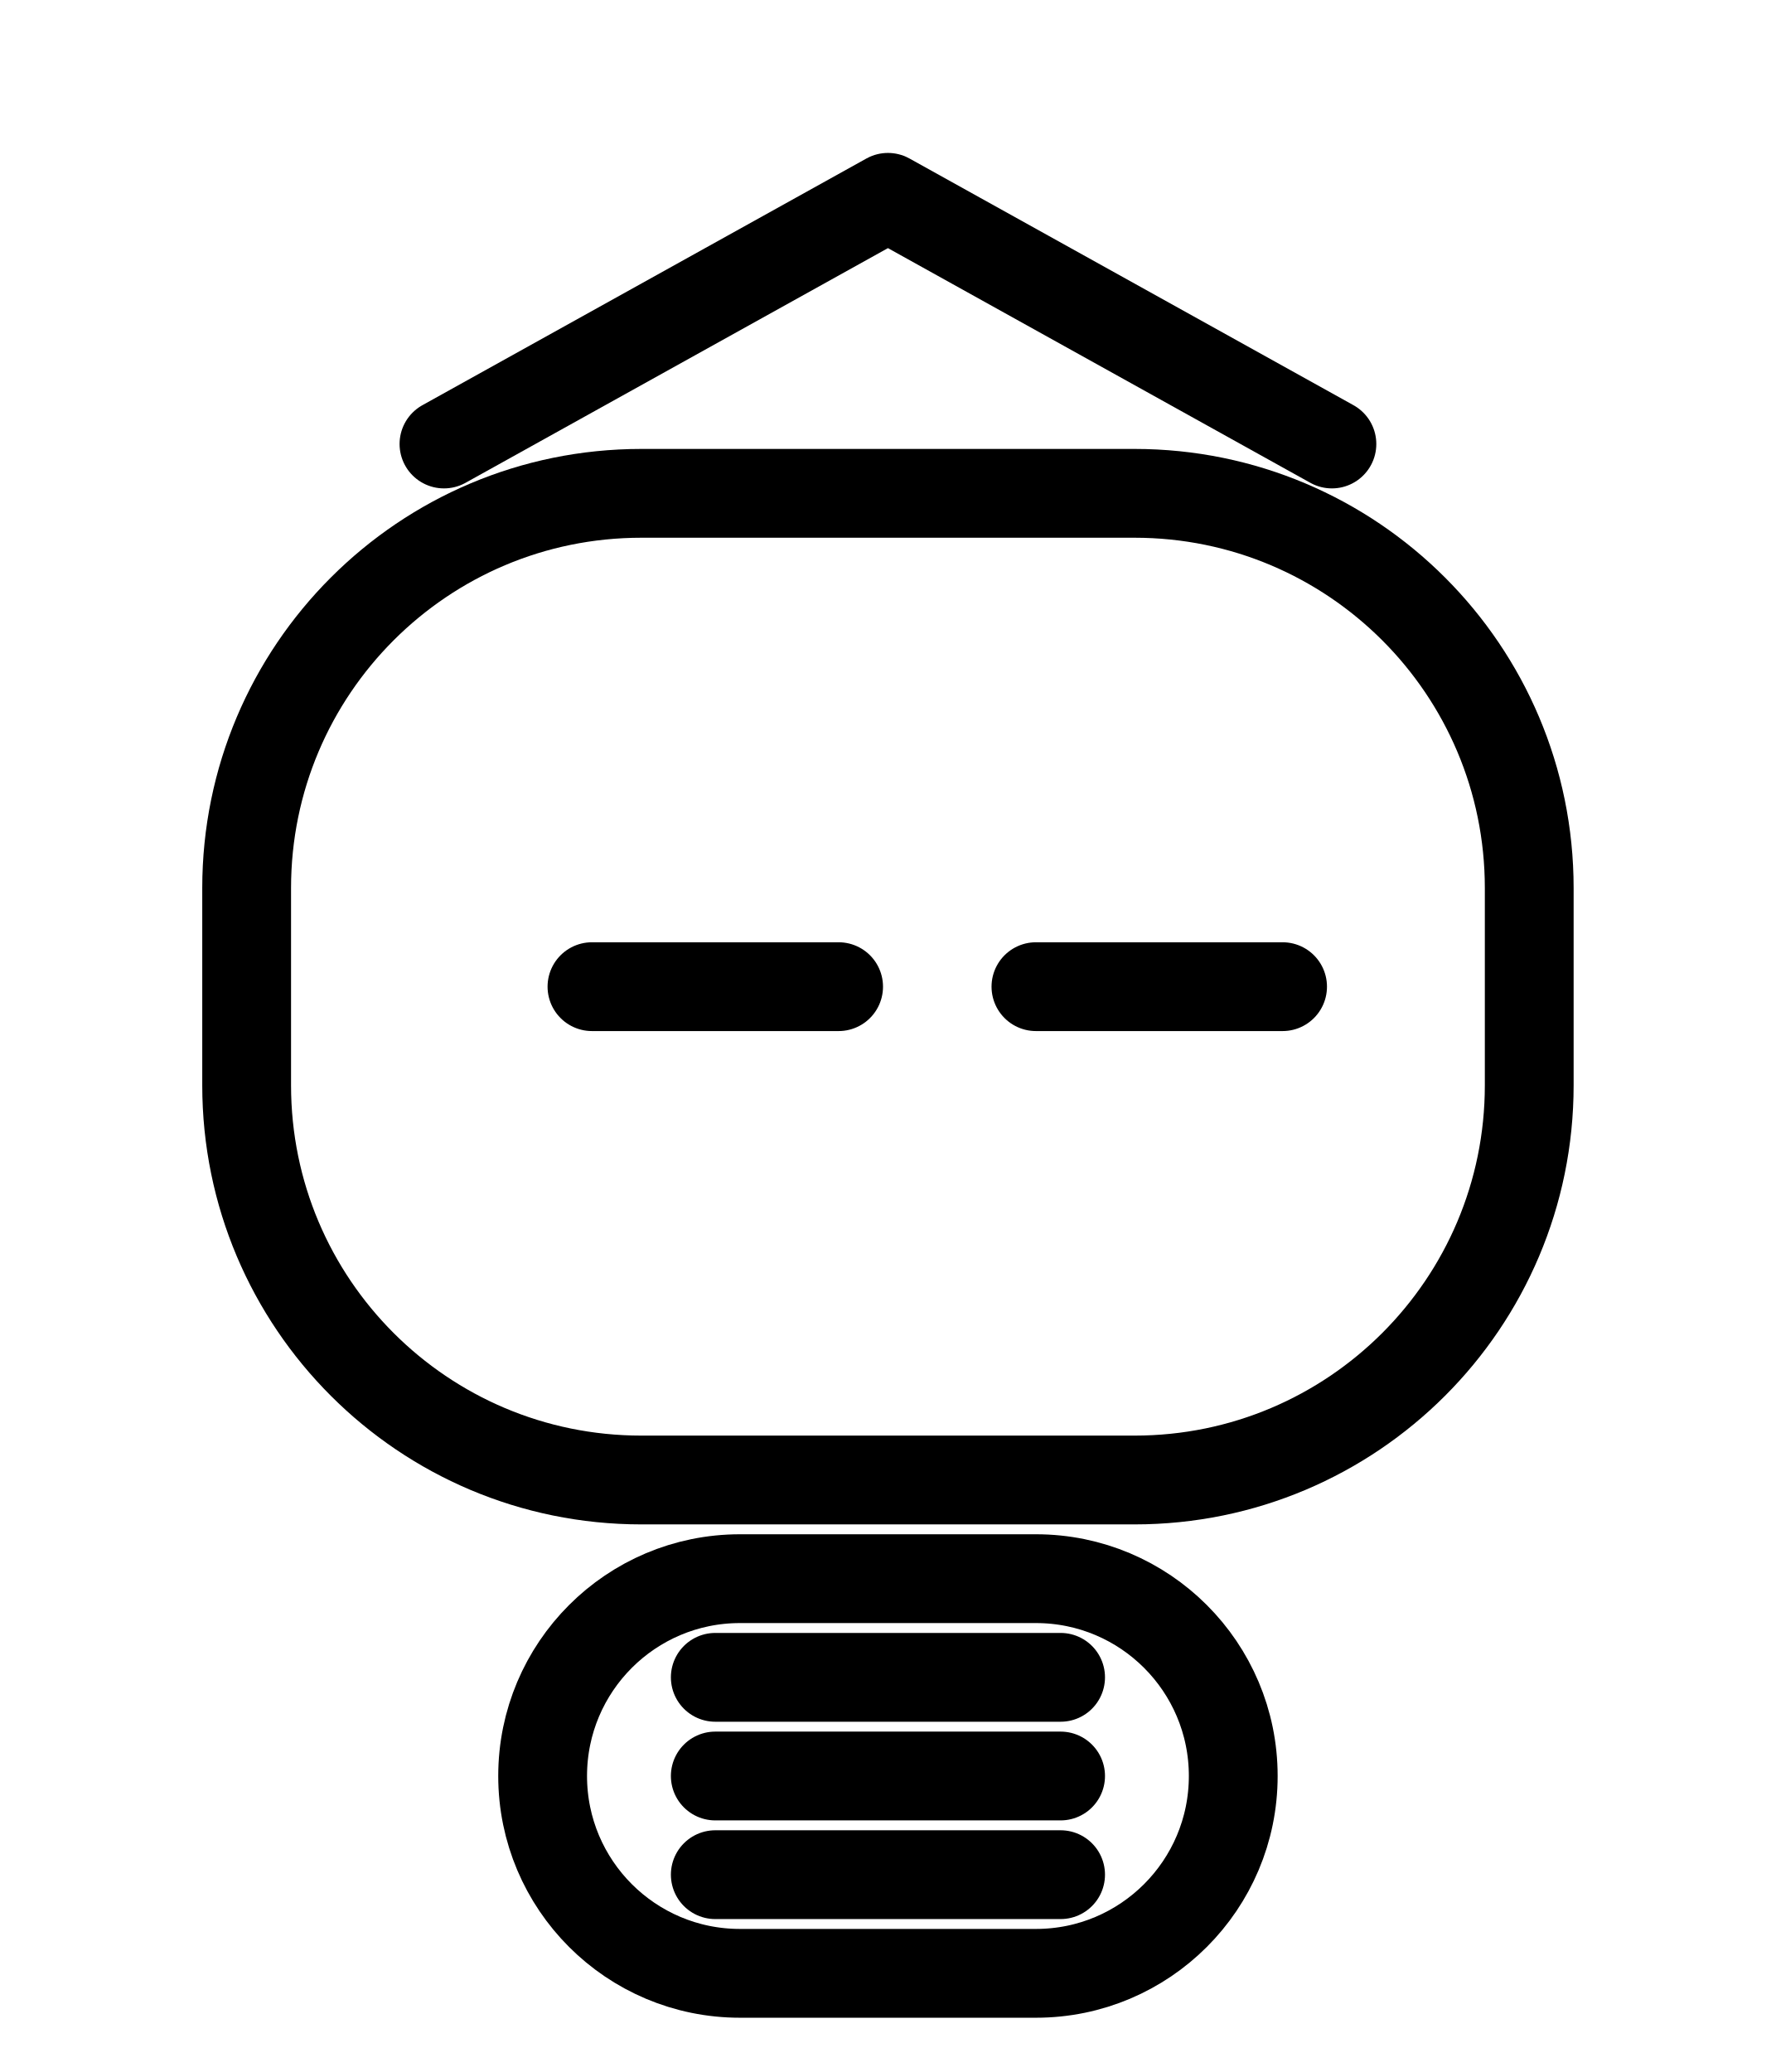
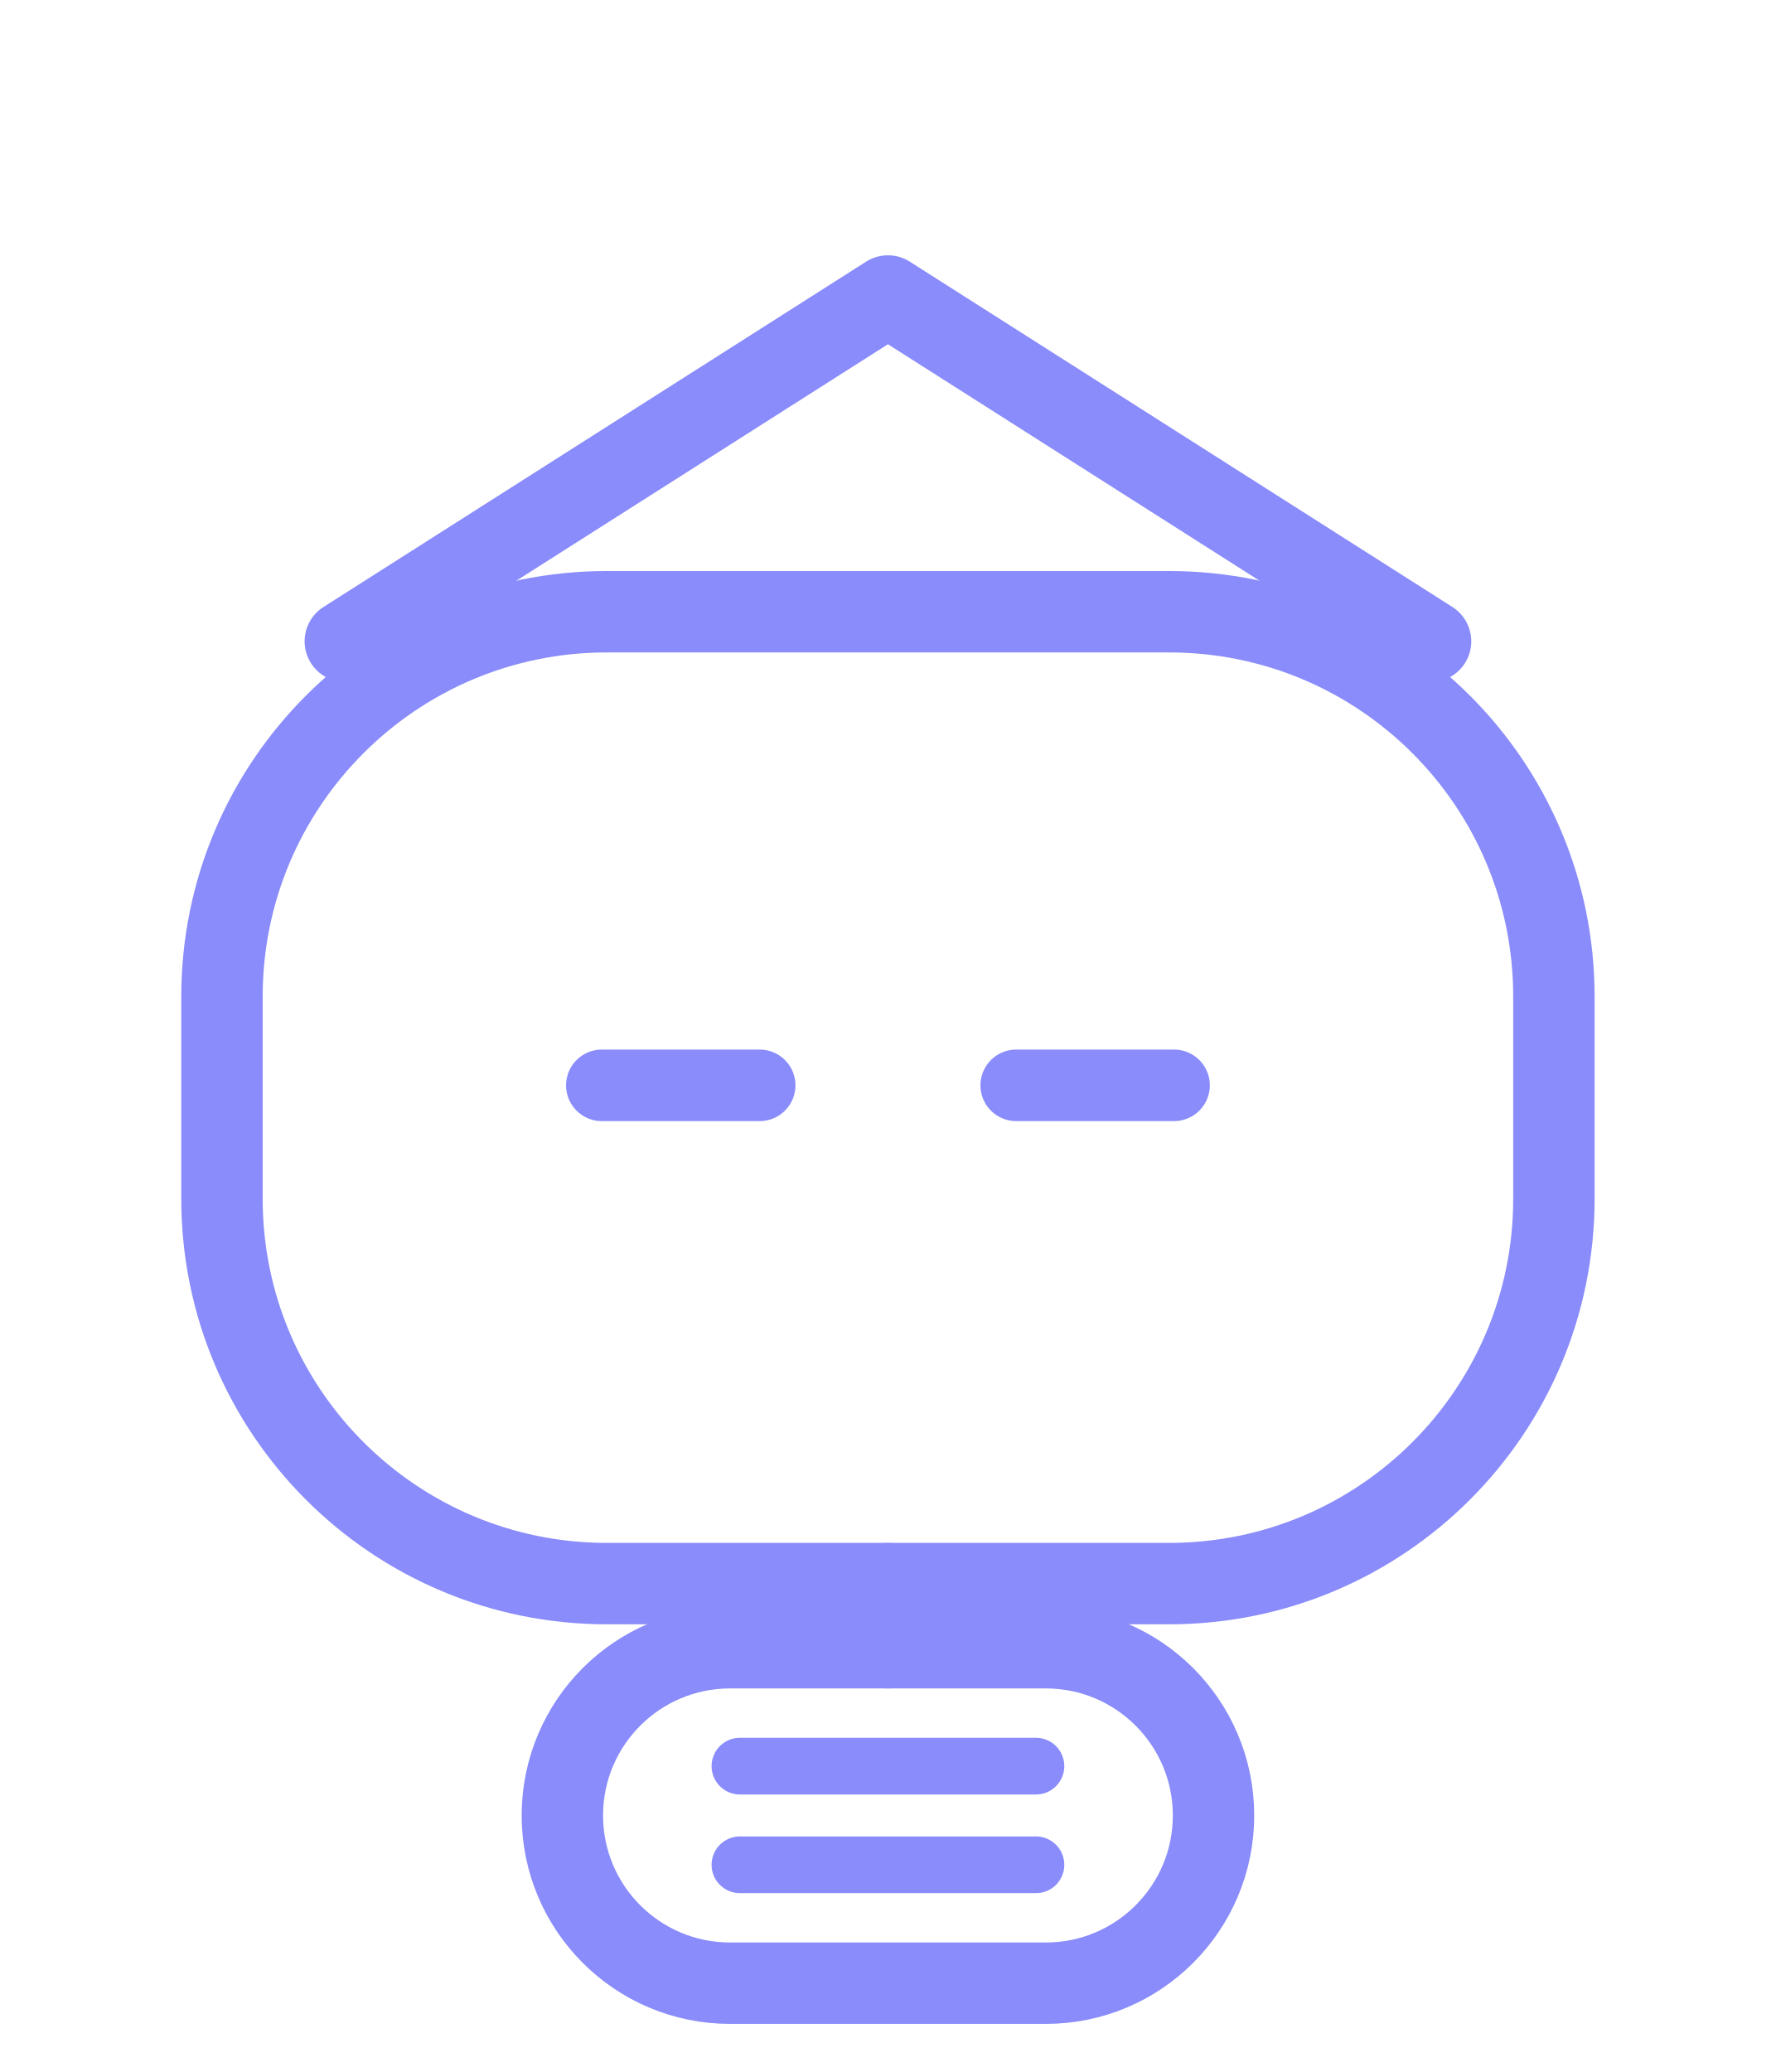
- <svg xmlns="http://www.w3.org/2000/svg" viewBox="0 0 36 42" fill="none" stroke="currentColor" stroke-width="1.8" stroke-linecap="round" stroke-linejoin="round">
-   <path d="M9 9l9-5 9 5" />
-   <rect x="5" y="10" width="26" height="20" rx="8" />
-   <path d="M12 20h5M21 20h5" />
-   <rect x="11" y="32" width="14" height="8" rx="4" />
-   <path d="M14.5 34h7M14.5 36h7M14.5 38h7" />
+ <svg xmlns="http://www.w3.org/2000/svg" viewBox="0 0 36 42" width="108" height="126" color="#898CFA">
+   <g fill="none" stroke="currentColor" stroke-width="1.65" stroke-linecap="round" stroke-linejoin="round">
+     <path d="m7 13 11-7 11 7" />
+     <rect x="4.5" y="12.4" width="27" height="19.7" rx="7.8" />
+     <path d="M18 32.1v1.3" />
+     <rect x="11.4" y="33.4" width="13.2" height="6.8" rx="3.4" />
+     <g stroke-width="1.15">
+       <path d="M15 35.8h6m-6 2h6" />
+     </g>
+     <path d="M12.2 22h3.2m5.2 0h3.2" stroke-width="1.45" />
+   </g>
</svg>
